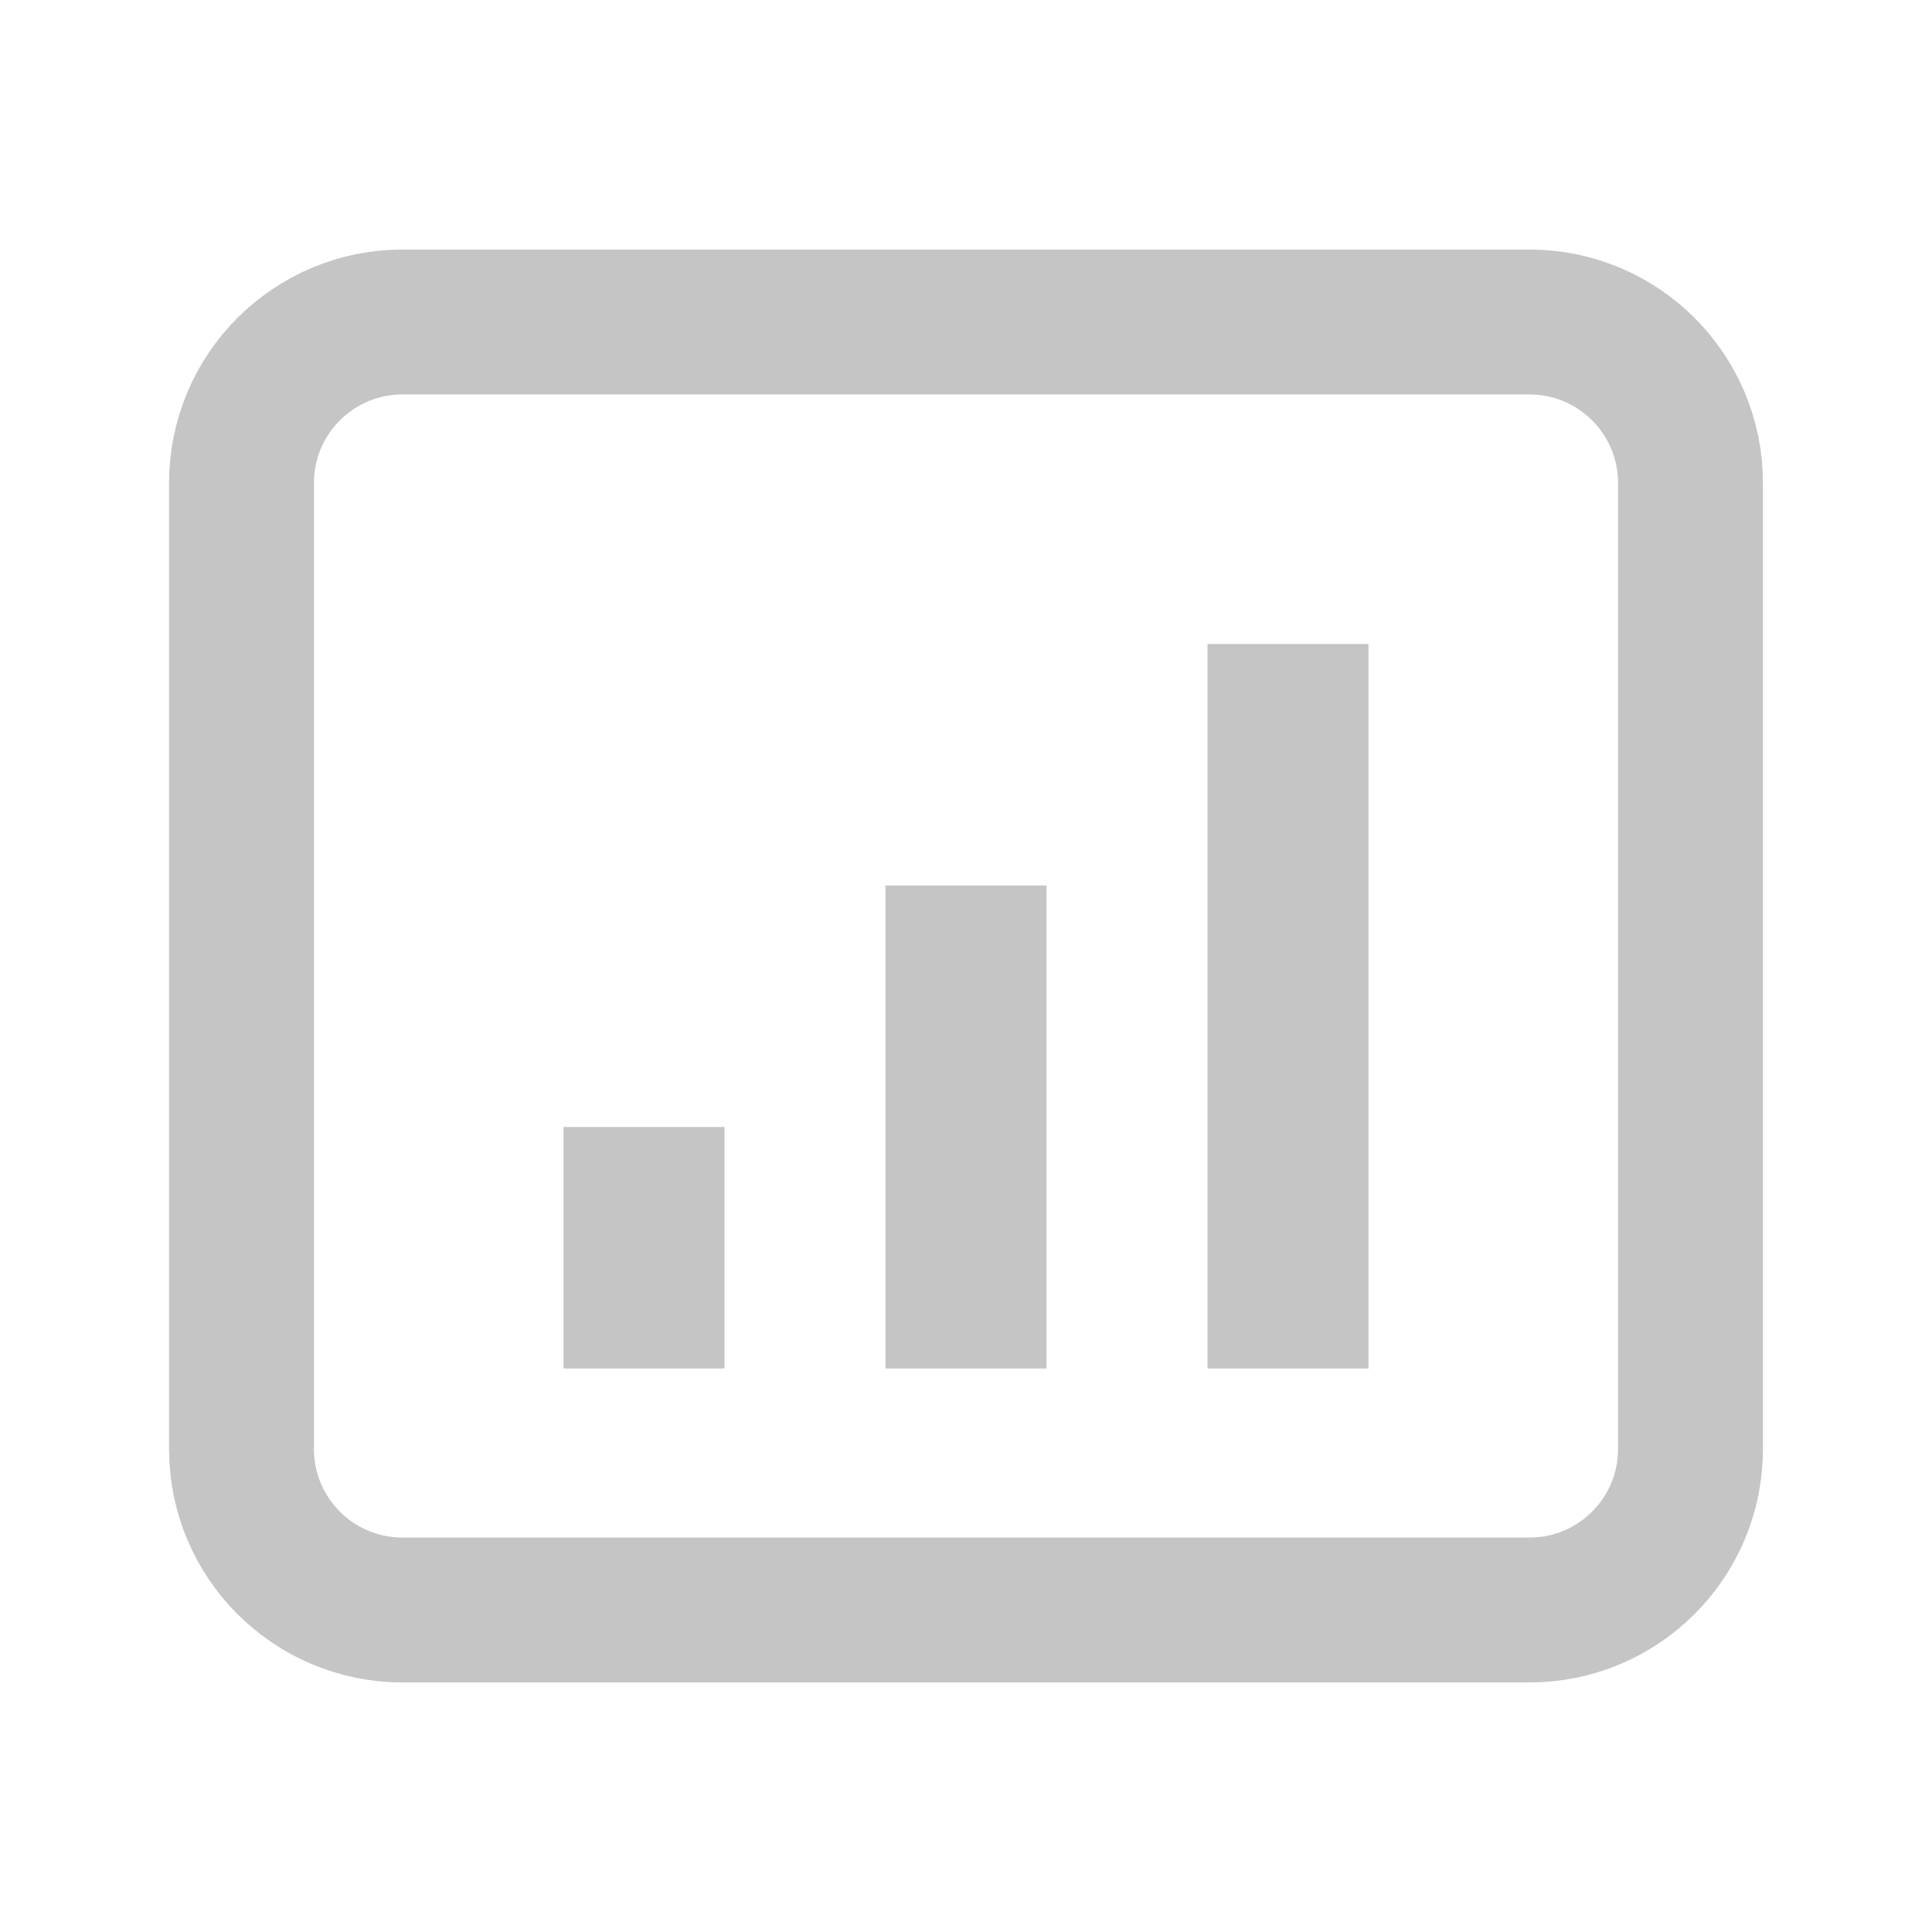
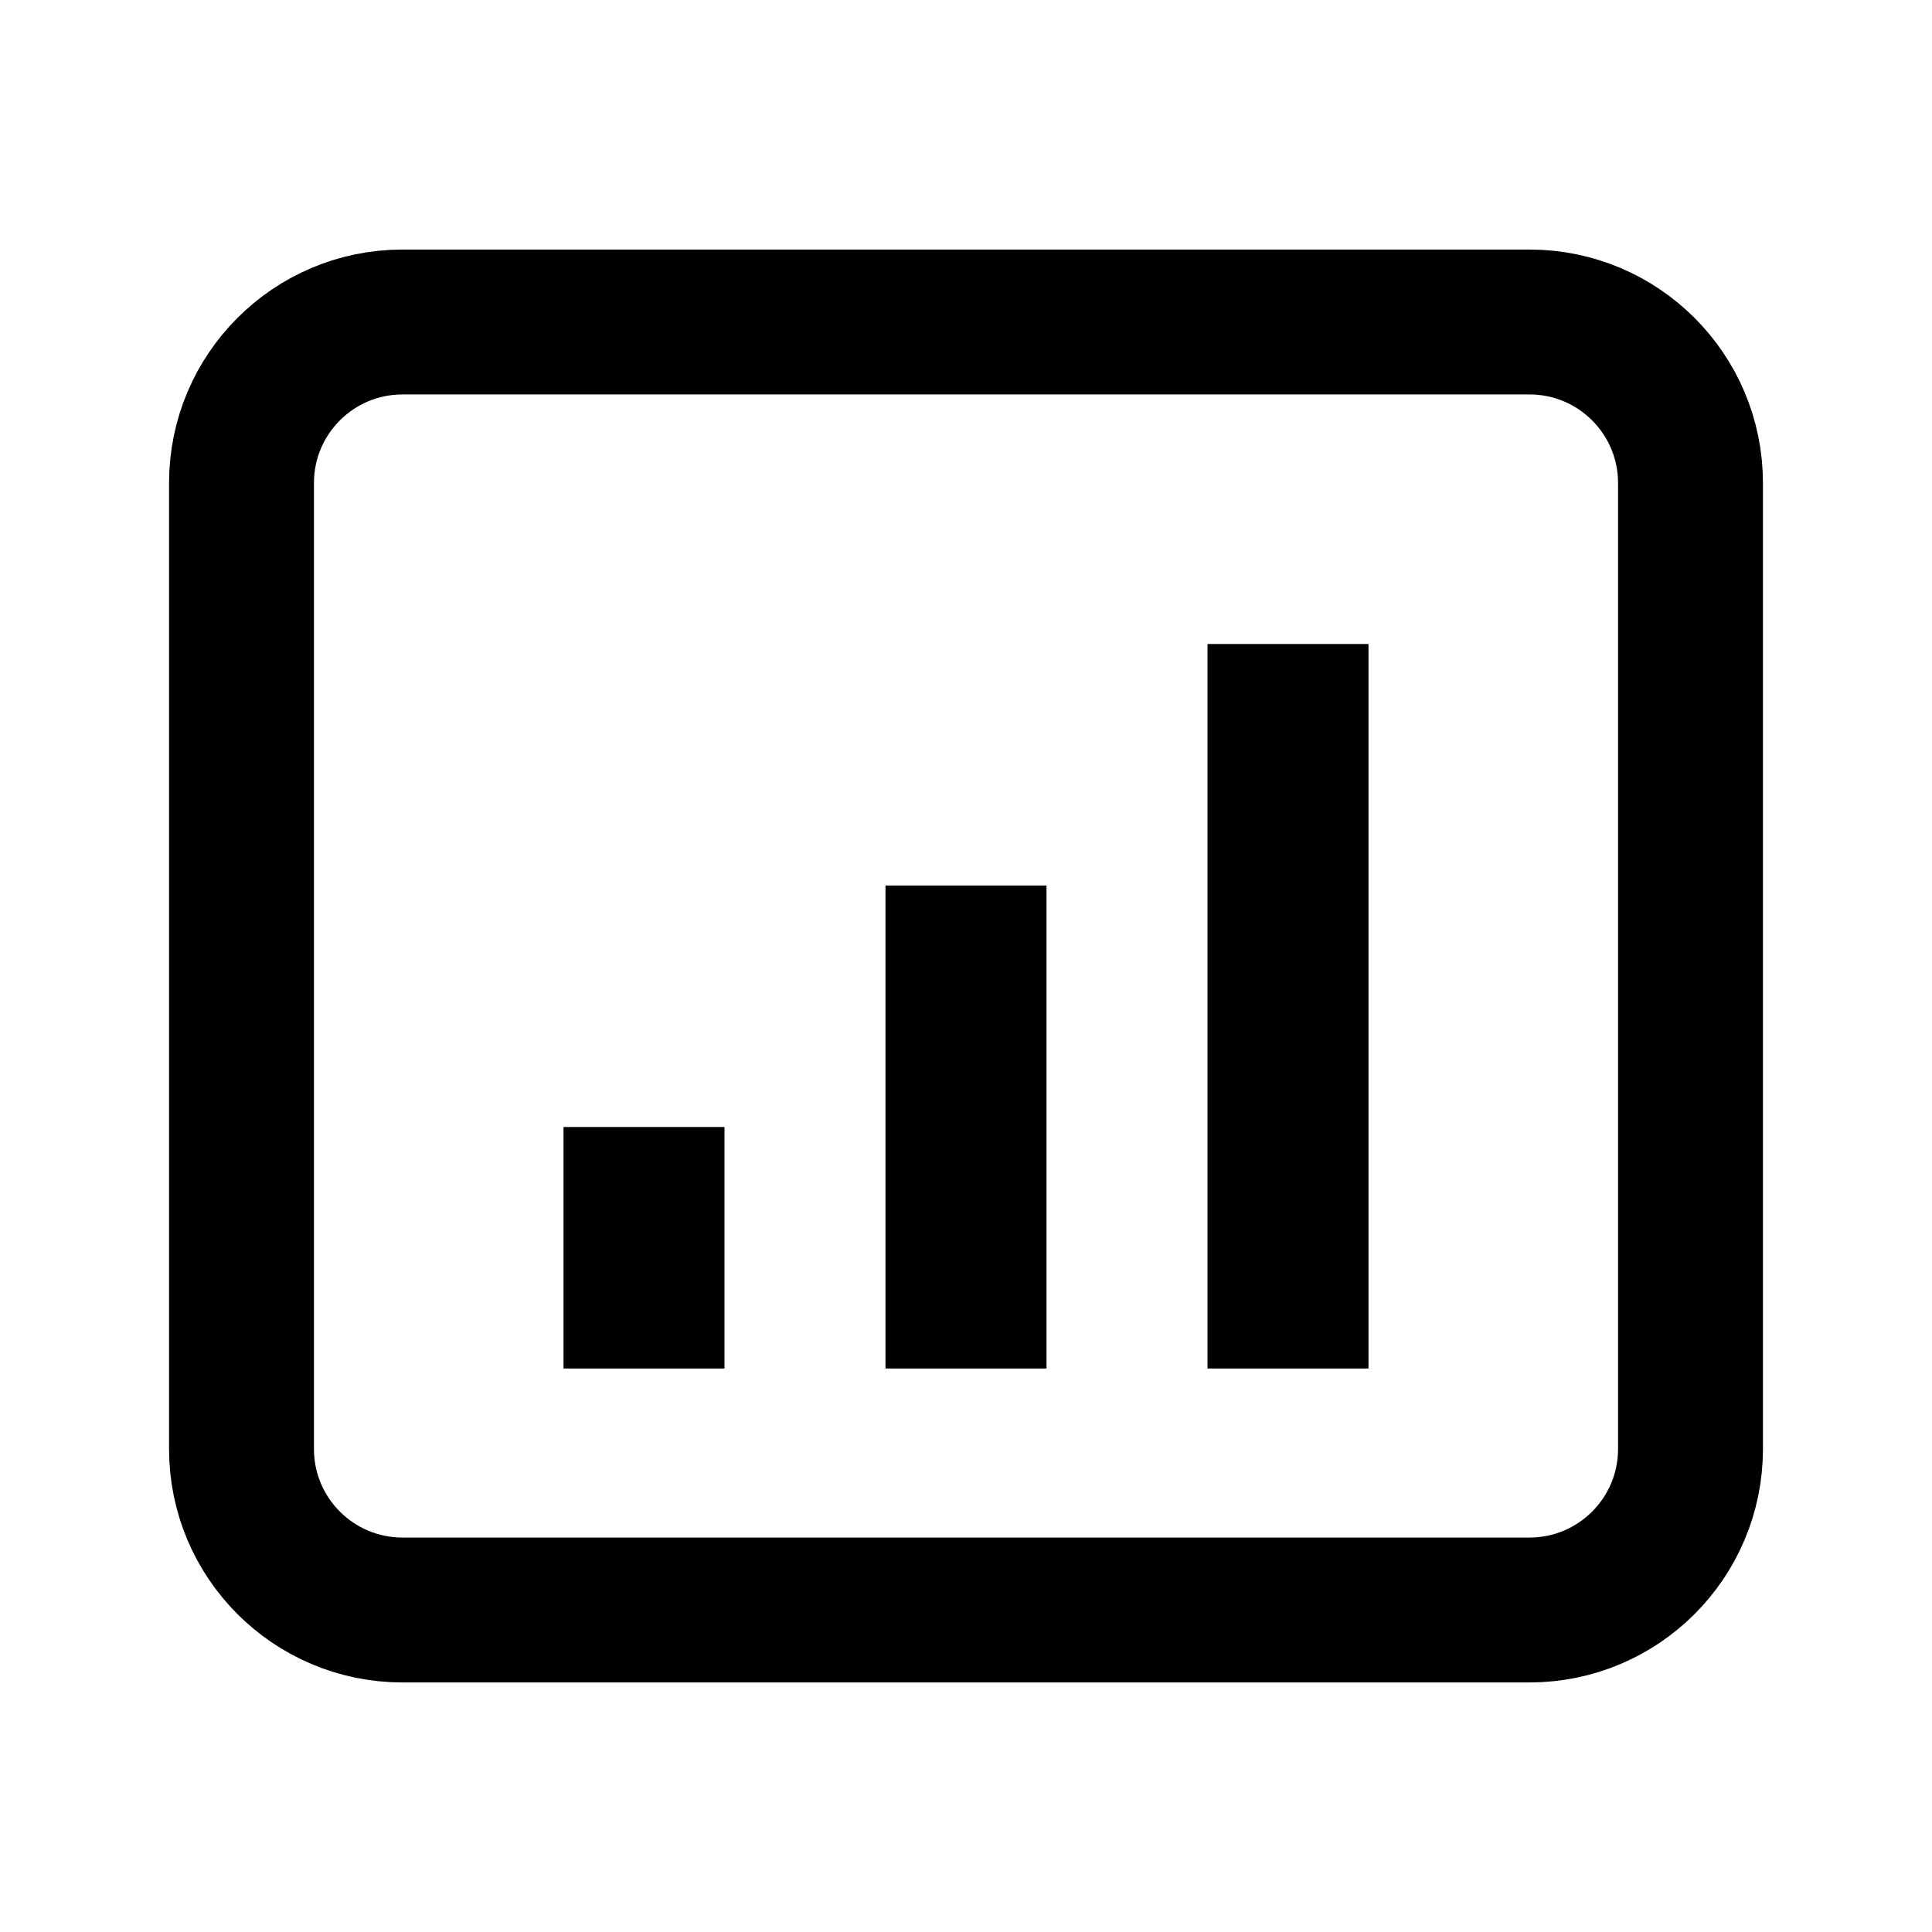
<svg xmlns="http://www.w3.org/2000/svg" viewBox="0 0 24 24" fill="none">
-   <rect x="3" y="4" width="18" height="16" rx="2" stroke="#C5C5C5" stroke-width="1.8" />
-   <path d="M7 14h2v3H7zM11 11h2v6h-2zM15 8h2v9h-2z" fill="#C5C5C5" />
+   <rect x="3" y="4" width="18" height="16" rx="2" stroke="currentColor" stroke-width="1.8" />
+   <path d="M7 14h2v3H7zM11 11h2v6h-2zM15 8h2v9h-2z" fill="currentColor" />
</svg>
